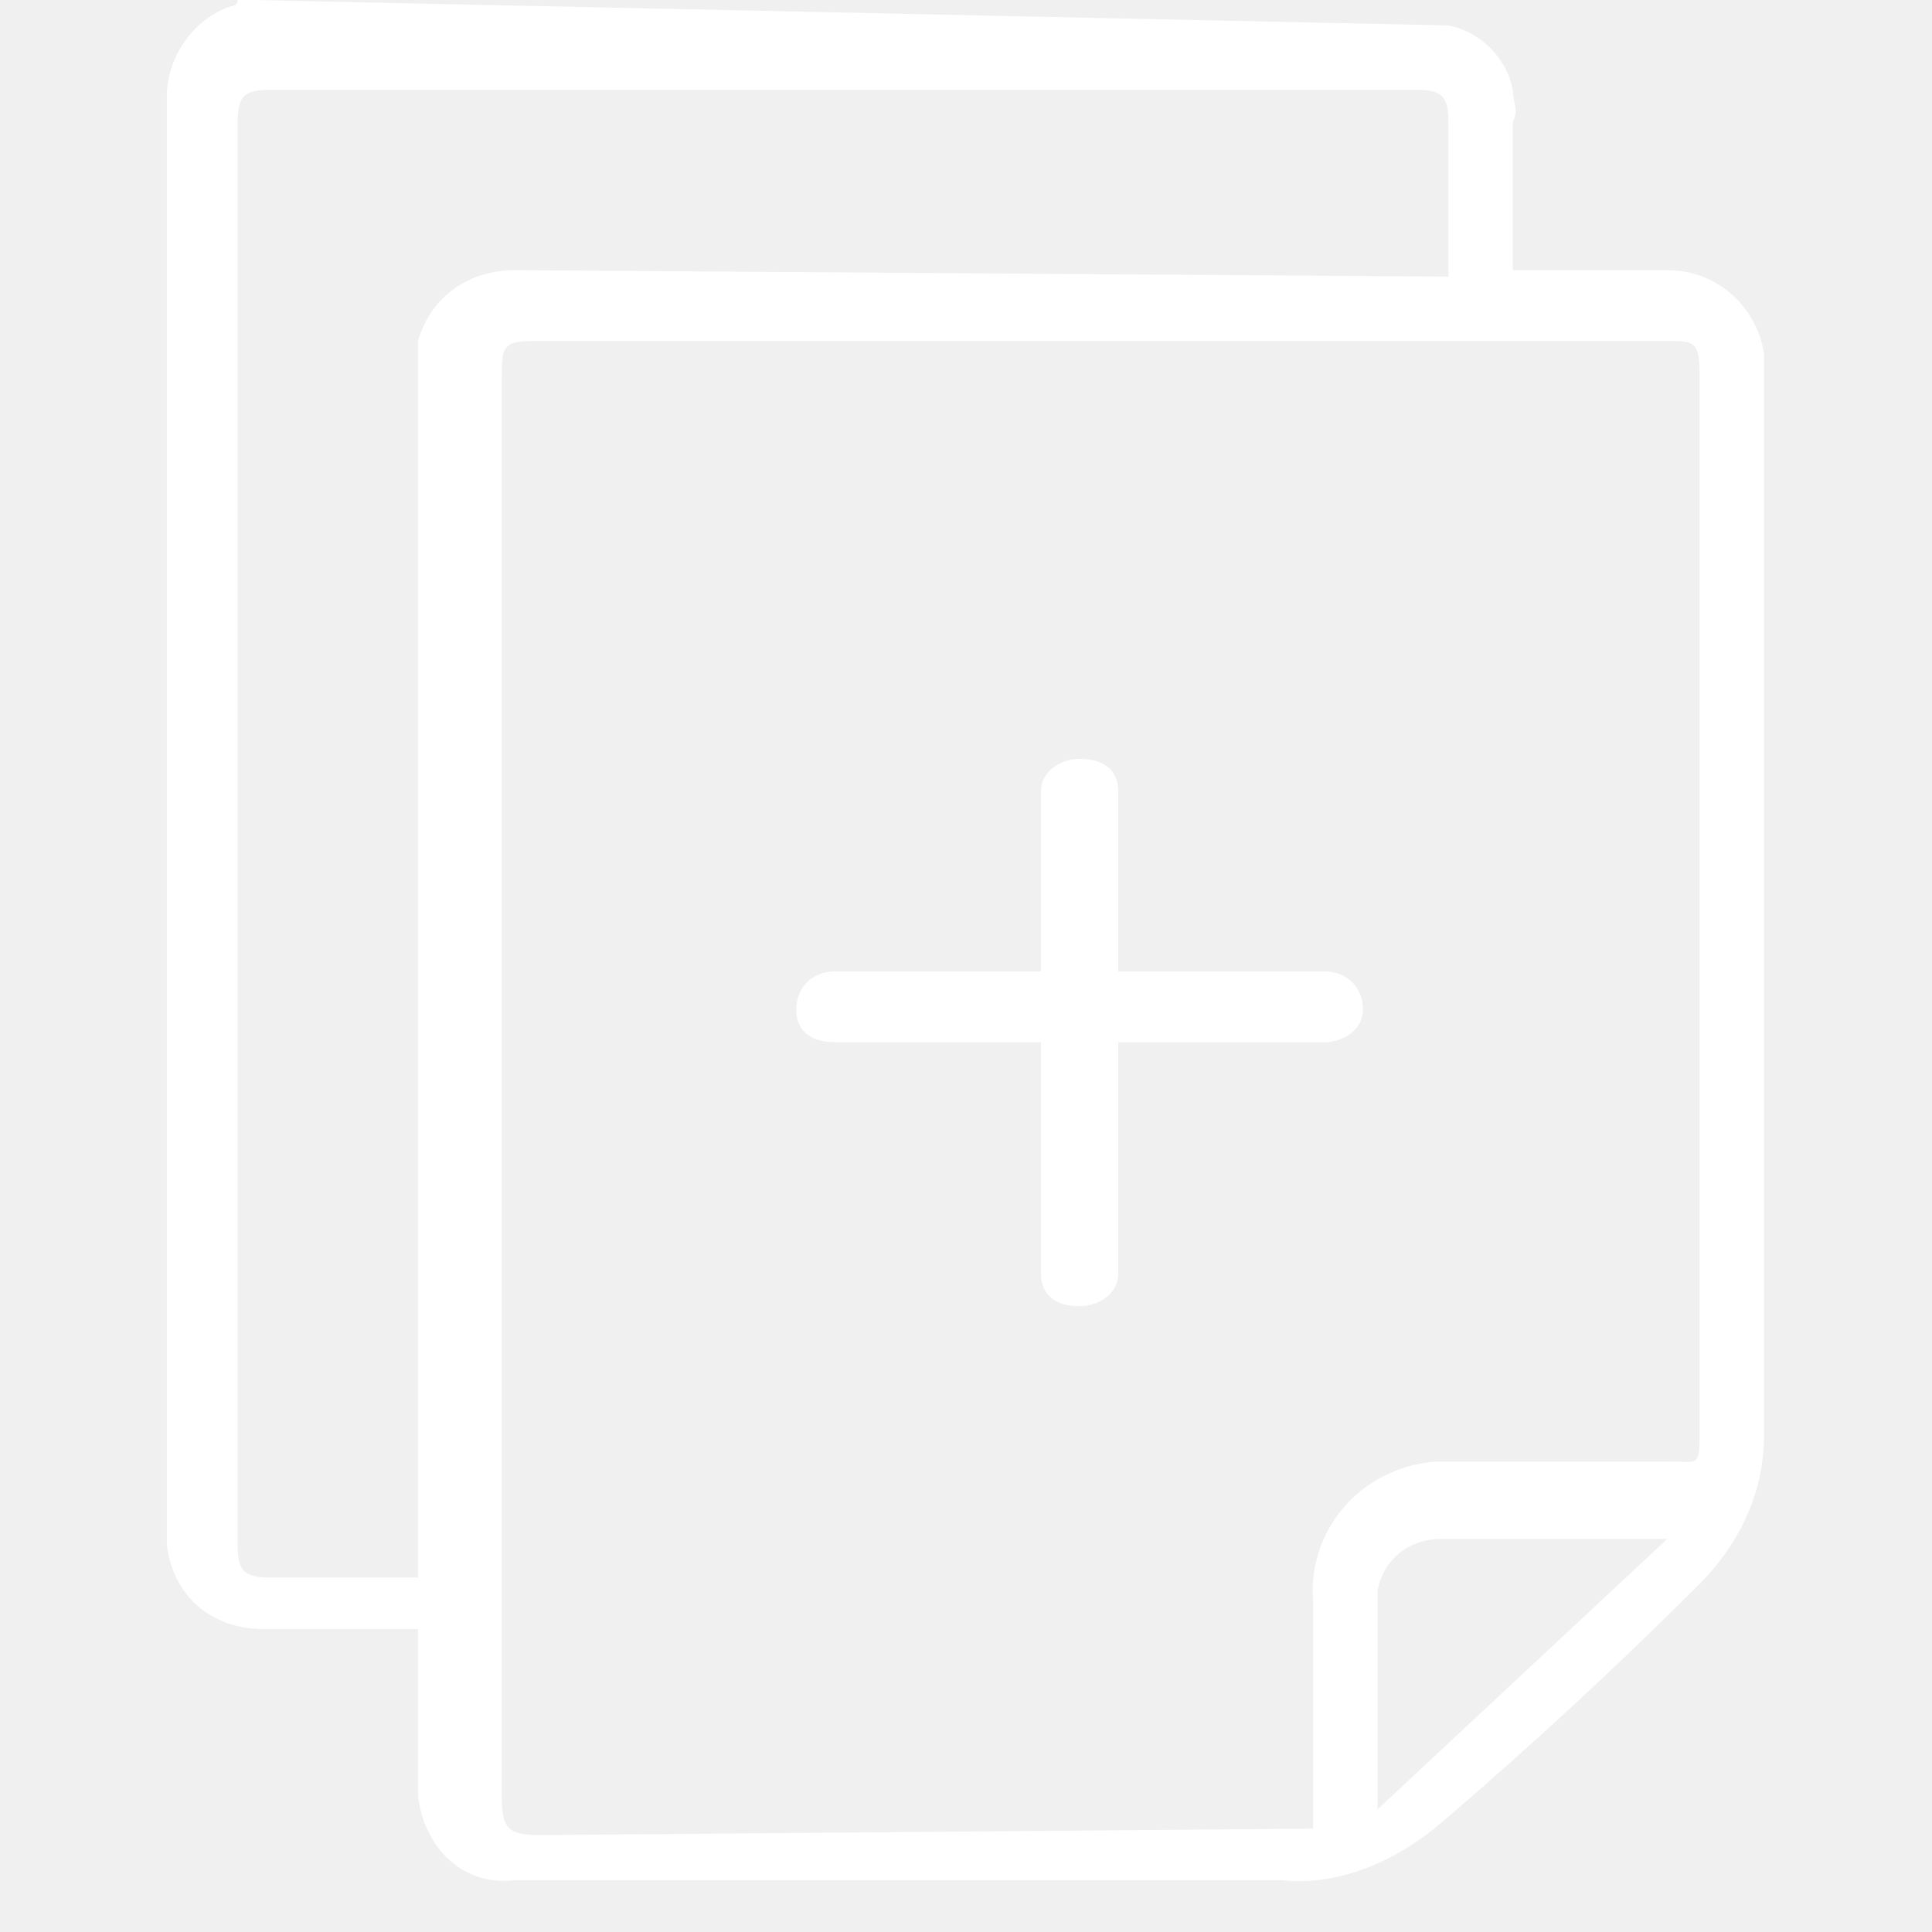
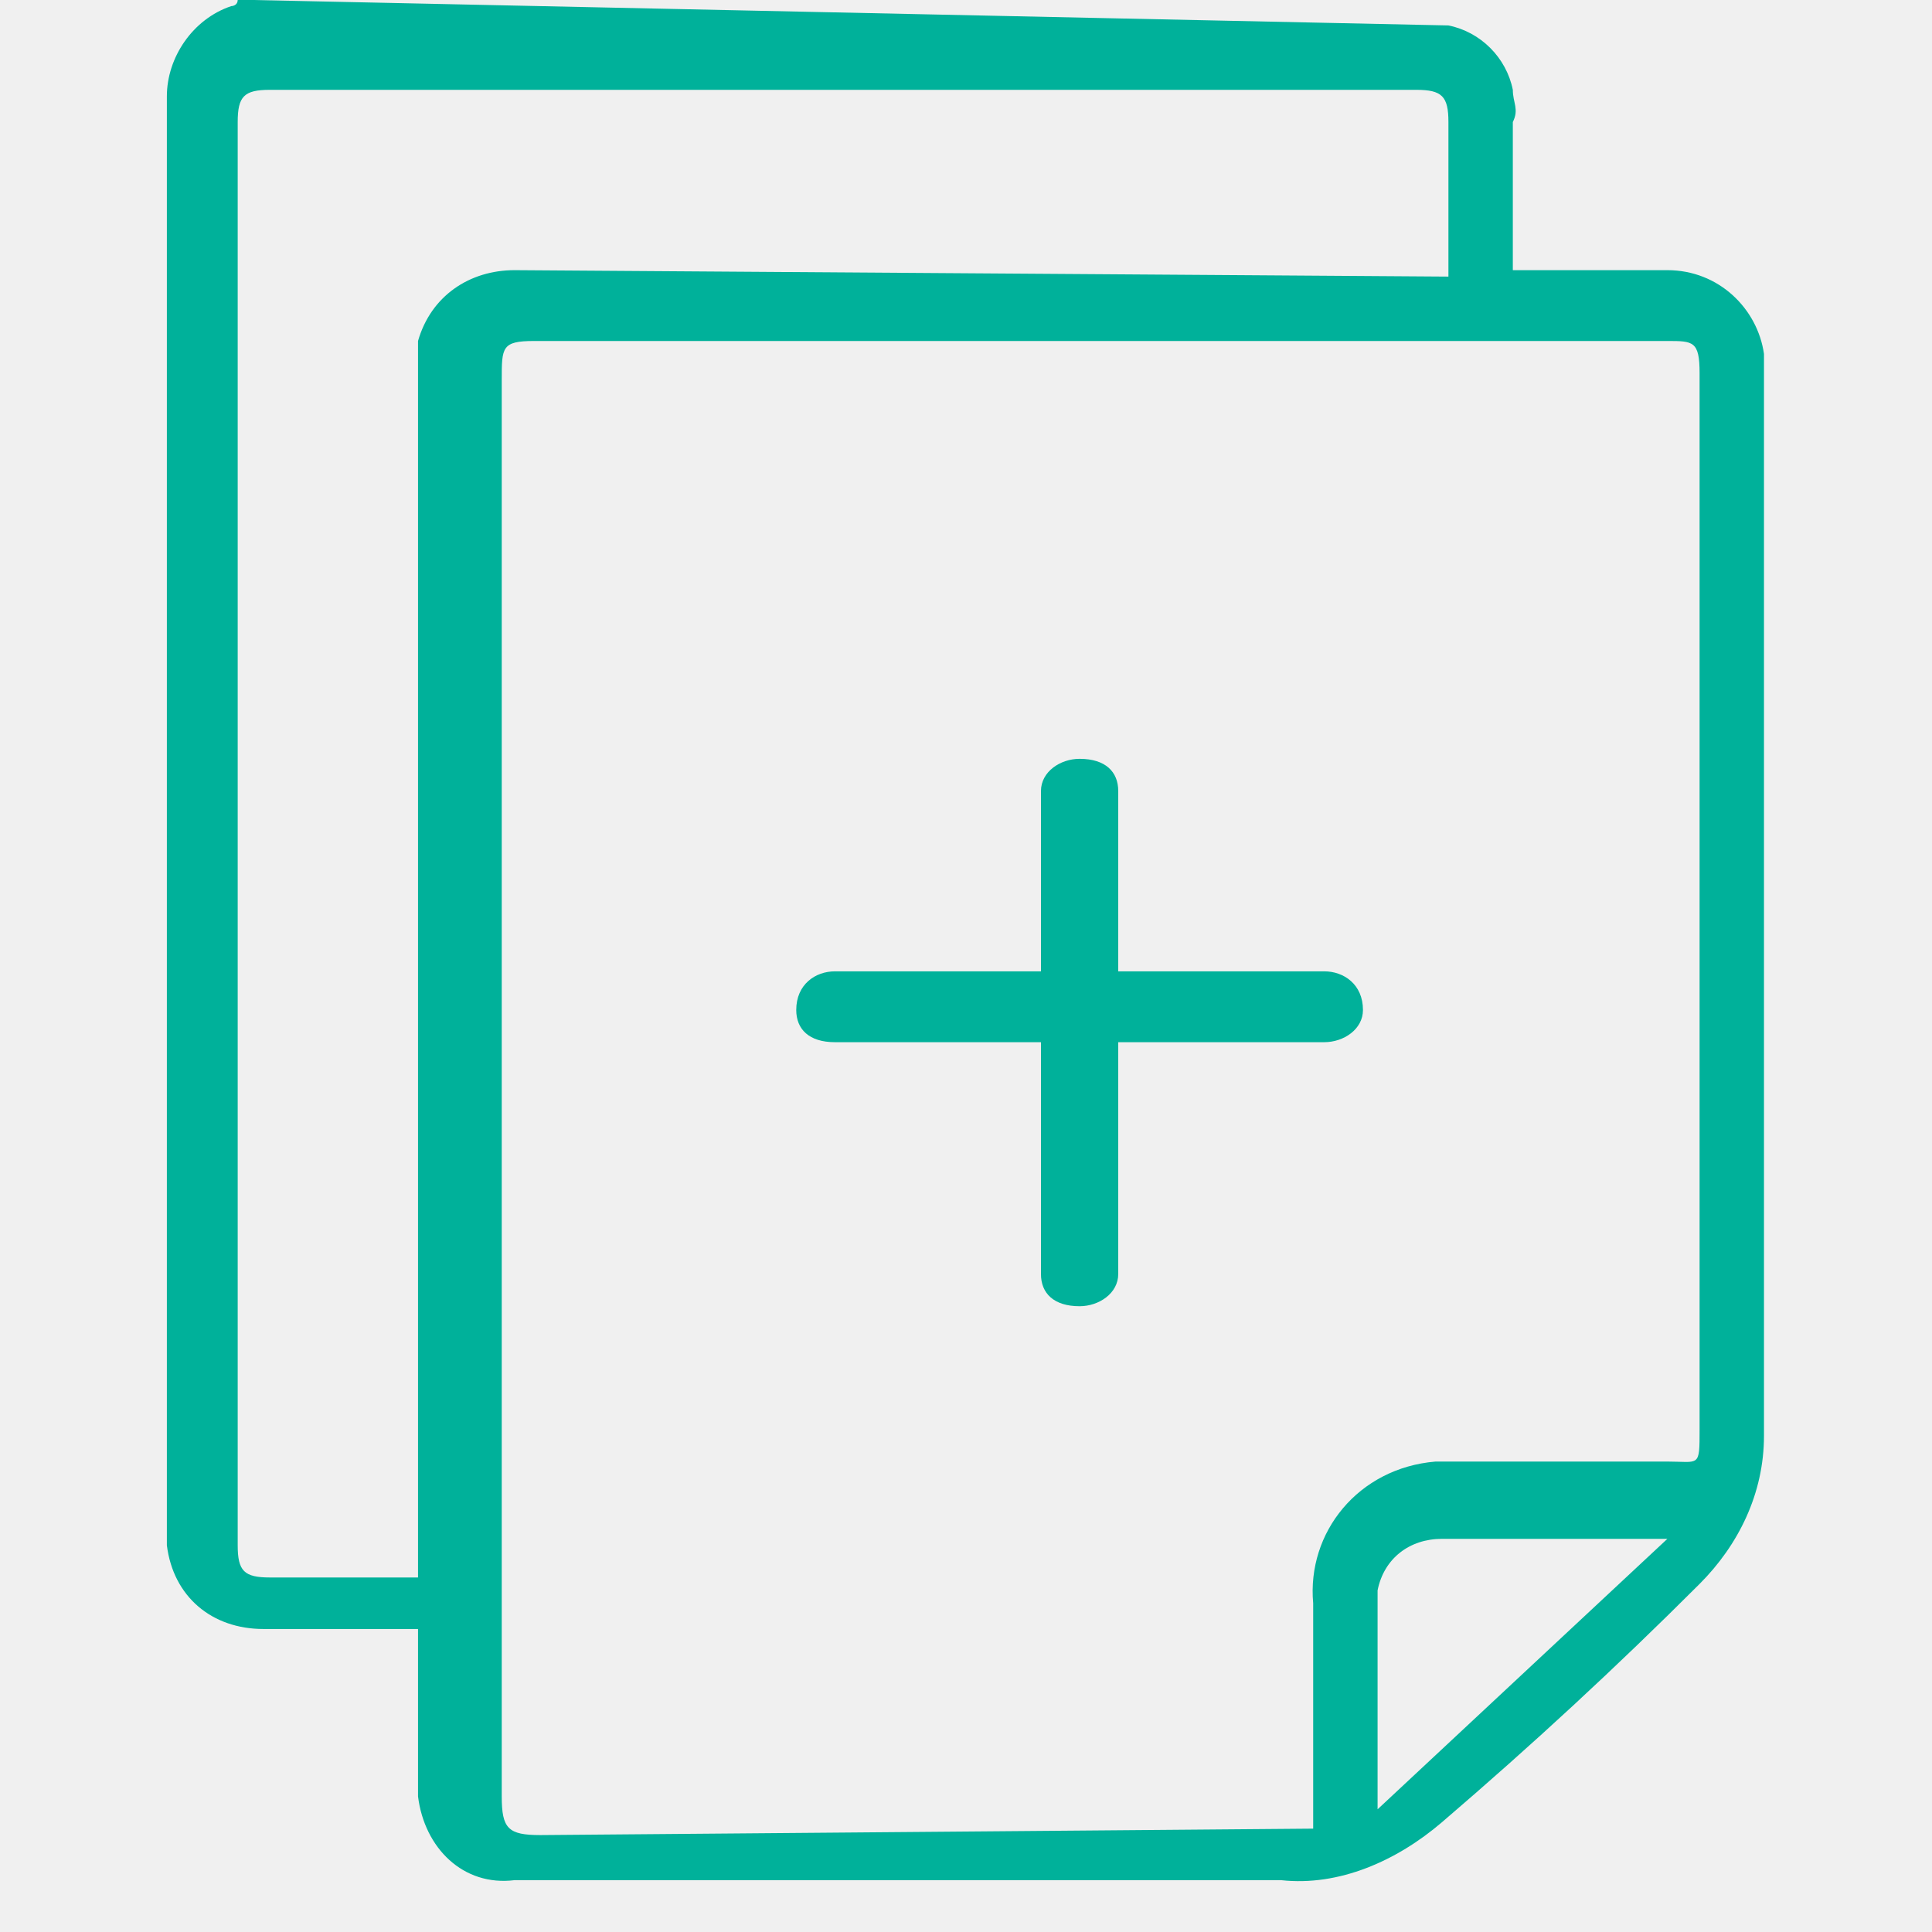
<svg xmlns="http://www.w3.org/2000/svg" version="1.1" id="Layer_1" x="0px" y="0px" viewBox="0 0 30 30" enable-background="new 0 0 30 30" xml:space="preserve">
  <g id="Grupo_63" transform="translate(-988.636 1013.783)">
    <g id="Grupo_62" transform="translate(1299.327 -515.388)">
-       <path id="Trazado_172" fill="#FFFFFF" d="M-288.2-498c0.5,0.1,0.9,0.5,1,1c0,0.2,0.1,0.3,0,0.5c0,0.8,0,1.5,0,2.3h0.3    c0.7,0,1.4,0,2.1,0c0.8,0,1.4,0.6,1.5,1.3c0,0,0,0.1,0,0.1c0,5.6,0,11.2,0,16.7c0,0.9-0.4,1.7-1,2.3c-1.3,1.3-2.6,2.5-4,3.7    c-0.7,0.6-1.6,1-2.5,0.9c-4,0-7.9,0-11.9,0c-0.8,0.1-1.4-0.5-1.5-1.3c0-0.1,0-0.1,0-0.2c0-0.8,0-1.5,0-2.3c0,0,0-0.1,0-0.1h-0.3    c-0.7,0-1.4,0-2.1,0c-0.8,0-1.4-0.5-1.5-1.3c0-0.1,0-0.1,0-0.2c0-7.4,0-14.8,0-22.3c0-0.6,0.4-1.2,1-1.4c0,0,0.1,0,0.1-0.1    L-288.2-498z M-290.3-470v-0.4c0-1,0-2,0-3.1c-0.1-1.1,0.7-2.1,1.9-2.2c0.1,0,0.2,0,0.3,0c1.1,0,2.2,0,3.3,0    c0.5,0,0.5,0.1,0.5-0.5c0-5.5,0-11,0-16.4c0-0.5-0.1-0.5-0.5-0.5h-17.6c-0.5,0-0.5,0.1-0.5,0.6v22c0,0.5,0.1,0.6,0.6,0.6    L-290.3-470L-290.3-470z M-288.2-494.1c0-0.1,0-0.2,0-0.3c0-0.7,0-1.4,0-2.1c0-0.4-0.1-0.5-0.5-0.5h-17.8c-0.4,0-0.5,0.1-0.5,0.5    c0,7.4,0,14.8,0,22.1c0,0.4,0.1,0.5,0.5,0.5c0.7,0,1.4,0,2.1,0c0.1,0,0.2,0,0.2,0v-0.4c0-6.1,0-12.2,0-18.3c0-0.2,0-0.4,0-0.5    c0.2-0.7,0.8-1.1,1.5-1.1L-288.2-494.1L-288.2-494.1z M-284.8-474.5c-0.1,0-0.2,0-0.3,0c-1.1,0-2.1,0-3.2,0c-0.5,0-0.9,0.3-1,0.8    c0,0.1,0,0.1,0,0.2c0,1,0,1.9,0,2.9c0,0.1,0,0.1,0,0.3L-284.8-474.5z" />
+       <path id="Trazado_172" fill="#00B19A" d="M-288.2-498c0.5,0.1,0.9,0.5,1,1c0,0.2,0.1,0.3,0,0.5c0,0.8,0,1.5,0,2.3h0.3    c0.7,0,1.4,0,2.1,0c0.8,0,1.4,0.6,1.5,1.3c0,0,0,0.1,0,0.1c0,5.6,0,11.2,0,16.7c0,0.9-0.4,1.7-1,2.3c-1.3,1.3-2.6,2.5-4,3.7    c-0.7,0.6-1.6,1-2.5,0.9c-4,0-7.9,0-11.9,0c-0.8,0.1-1.4-0.5-1.5-1.3c0-0.1,0-0.1,0-0.2c0-0.8,0-1.5,0-2.3c0,0,0-0.1,0-0.1h-0.3    c-0.7,0-1.4,0-2.1,0c-0.8,0-1.4-0.5-1.5-1.3c0-0.1,0-0.1,0-0.2c0-7.4,0-14.8,0-22.3c0-0.6,0.4-1.2,1-1.4c0,0,0.1,0,0.1-0.1    L-288.2-498z M-290.3-470v-0.4c0-1,0-2,0-3.1c-0.1-1.1,0.7-2.1,1.9-2.2c0.1,0,0.2,0,0.3,0c1.1,0,2.2,0,3.3,0    c0.5,0,0.5,0.1,0.5-0.5c0-5.5,0-11,0-16.4c0-0.5-0.1-0.5-0.5-0.5h-17.6c-0.5,0-0.5,0.1-0.5,0.6v22c0,0.5,0.1,0.6,0.6,0.6    L-290.3-470L-290.3-470z M-288.2-494.1c0-0.1,0-0.2,0-0.3c0-0.7,0-1.4,0-2.1c0-0.4-0.1-0.5-0.5-0.5h-17.8c-0.4,0-0.5,0.1-0.5,0.5    c0,7.4,0,14.8,0,22.1c0,0.4,0.1,0.5,0.5,0.5c0.7,0,1.4,0,2.1,0c0.1,0,0.2,0,0.2,0v-0.4c0-6.1,0-12.2,0-18.3c0-0.2,0-0.4,0-0.5    c0.2-0.7,0.8-1.1,1.5-1.1L-288.2-494.1L-288.2-494.1z M-284.8-474.5c-0.1,0-0.2,0-0.3,0c-1.1,0-2.1,0-3.2,0c-0.5,0-0.9,0.3-1,0.8    c0,0.1,0,0.1,0,0.2c0,1,0,1.9,0,2.9c0,0.1,0,0.1,0,0.3L-284.8-474.5z" />
    </g>
-     <path id="Trazado_173" fill="#FFFFFF" d="M1009.2-998.7h-3.2v-2.8c0-0.3-0.2-0.5-0.6-0.5c-0.3,0-0.6,0.2-0.6,0.5v2.8h-3.2   c-0.3,0-0.6,0.2-0.6,0.6c0,0.3,0.2,0.5,0.6,0.5h3.2v3.6c0,0.3,0.2,0.5,0.6,0.5c0.3,0,0.6-0.2,0.6-0.5v-3.6h3.2   c0.3,0,0.6-0.2,0.6-0.5C1009.8-998.5,1009.5-998.7,1009.2-998.7z" />
+     <path id="Trazado_173" fill="#00B19A" d="M1009.2-998.7h-3.2v-2.8c0-0.3-0.2-0.5-0.6-0.5c-0.3,0-0.6,0.2-0.6,0.5v2.8h-3.2   c-0.3,0-0.6,0.2-0.6,0.6c0,0.3,0.2,0.5,0.6,0.5h3.2v3.6c0,0.3,0.2,0.5,0.6,0.5c0.3,0,0.6-0.2,0.6-0.5v-3.6h3.2   c0.3,0,0.6-0.2,0.6-0.5C1009.8-998.5,1009.5-998.7,1009.2-998.7z" />
  </g>
</svg>
